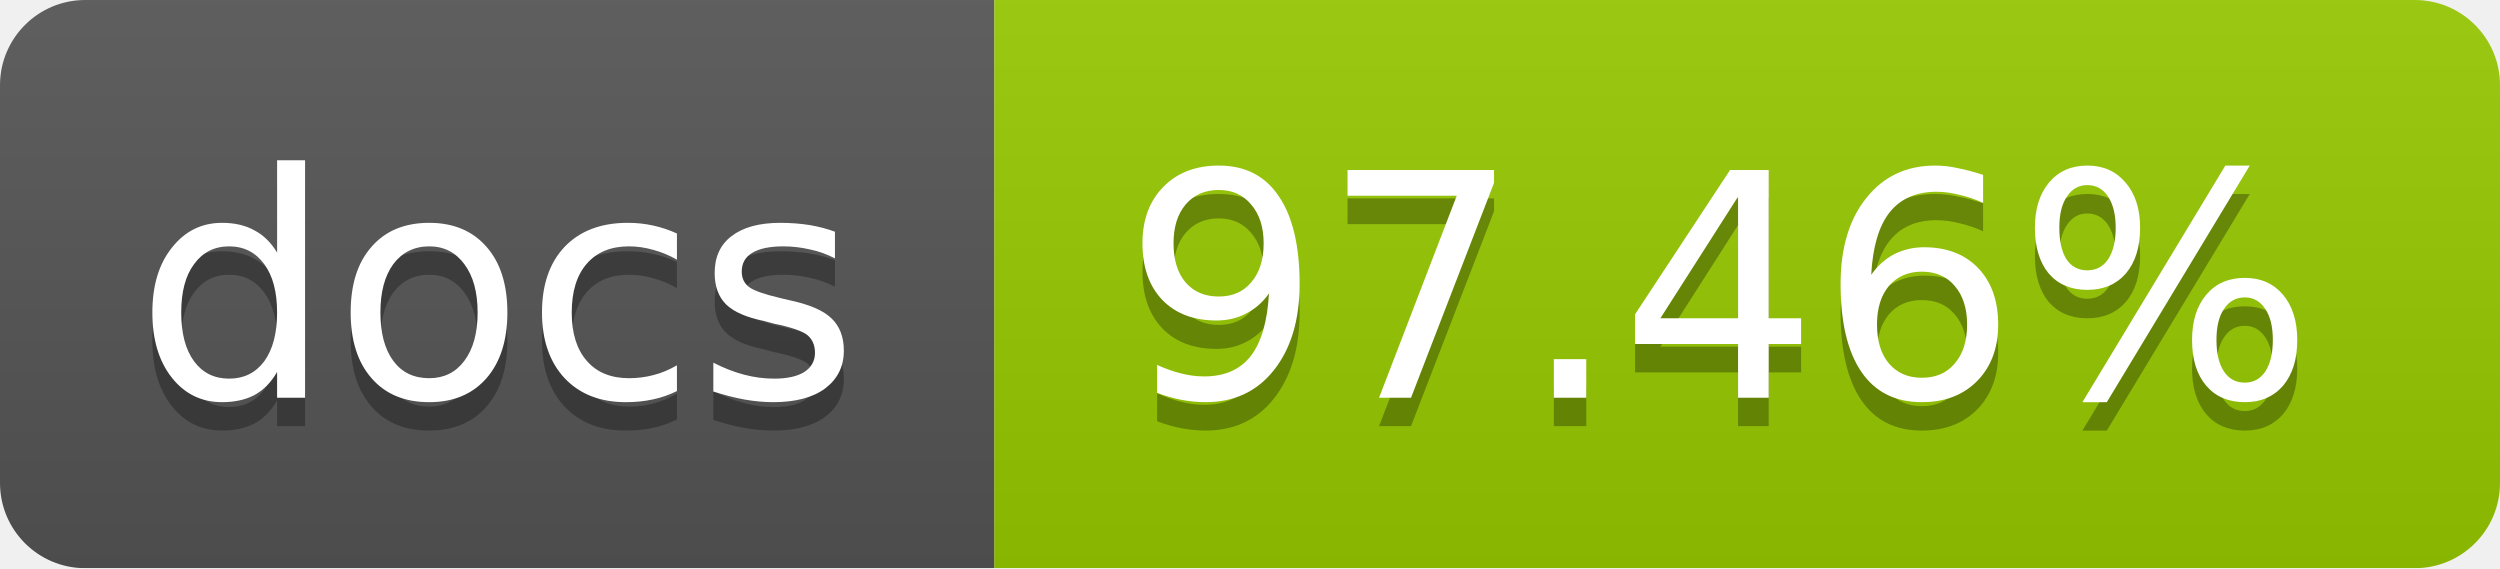
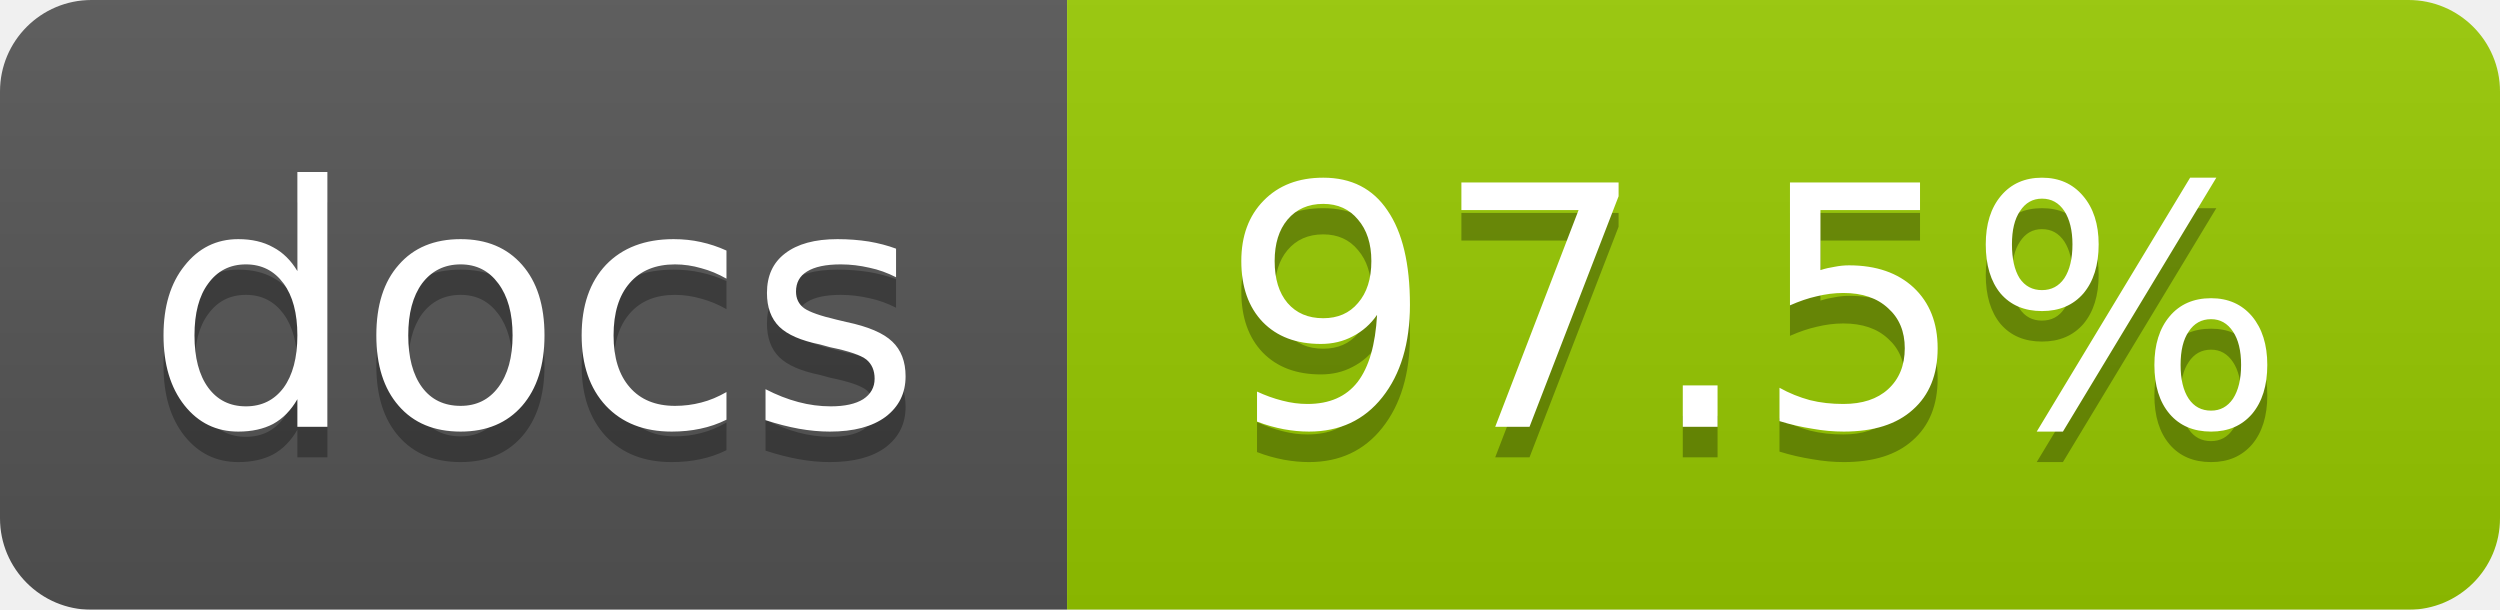
- <svg xmlns="http://www.w3.org/2000/svg" width="88" height="20">
+ <svg xmlns="http://www.w3.org/2000/svg" width="82" height="20">
  <linearGradient id="b" x2="0" y2="100%">
    <stop offset="0" stop-color="#bbb" stop-opacity=".1" />
    <stop offset="1" stop-opacity=".1" />
  </linearGradient>
  <mask id="a">
-     <rect width="88" height="20" rx="3" fill="#fff" />
+     <rect width="82" height="20" rx="3" fill="#fff" />
  </mask>
  <g mask="url(#a)">
    <path fill="#555" d="M0 0h35v20H0z" />
-     <path fill="#97CA00" d="M35 0h53v20H35z" />
-     <path fill="url(#b)" d="M0 0h88v20H0z" />
+     <path fill="#97CA00" d="M35 0h47v20H35z" />
+     <path fill="url(#b)" d="M0 0h82v20H0z" />
  </g>
  <g fill="#fff" text-anchor="middle" font-family="DejaVu Sans,Verdana,Geneva,sans-serif" font-size="11">
    <text x="17.5" y="15" fill="#010101" fill-opacity=".3">docs</text>
    <text x="17.5" y="14">docs</text>
-     <text x="60.5" y="15" fill="#010101" fill-opacity=".3">97.46%</text>
-     <text x="60.5" y="14">97.46%</text>
+     <text x="57.5" y="15" fill="#010101" fill-opacity=".3">97.5%</text>
+     <text x="57.5" y="14">97.5%</text>
  </g>
</svg>
